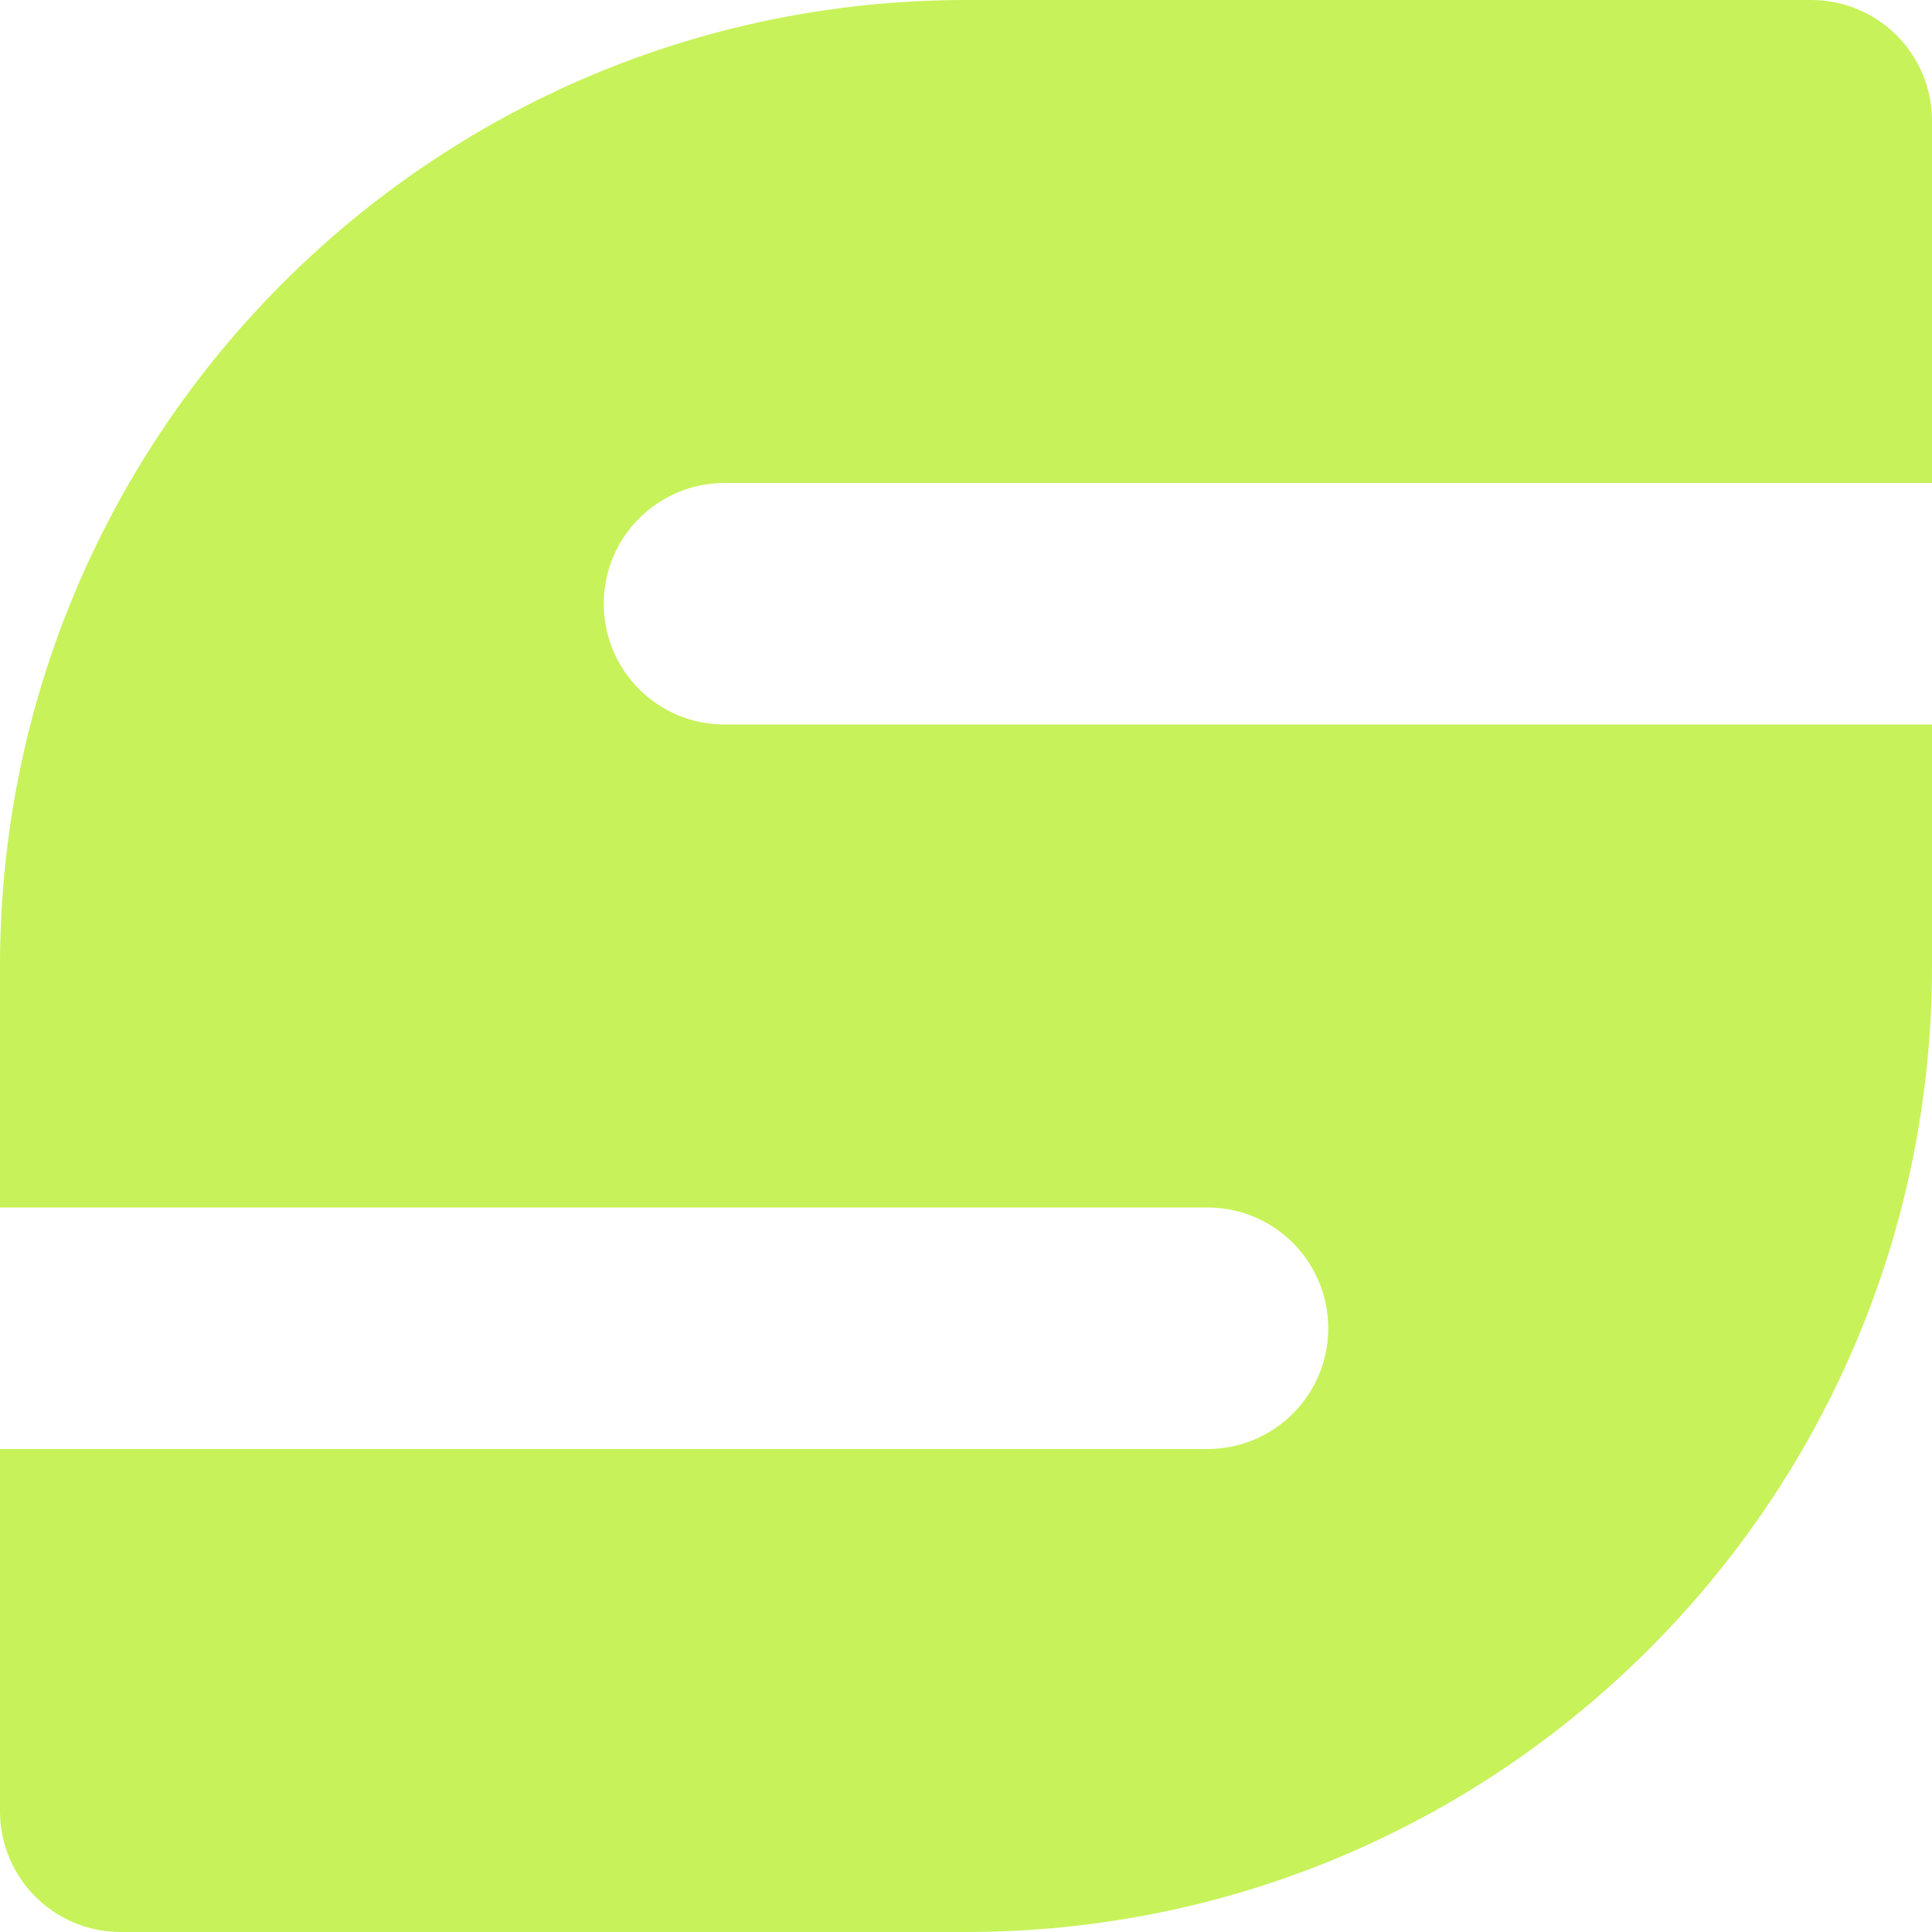
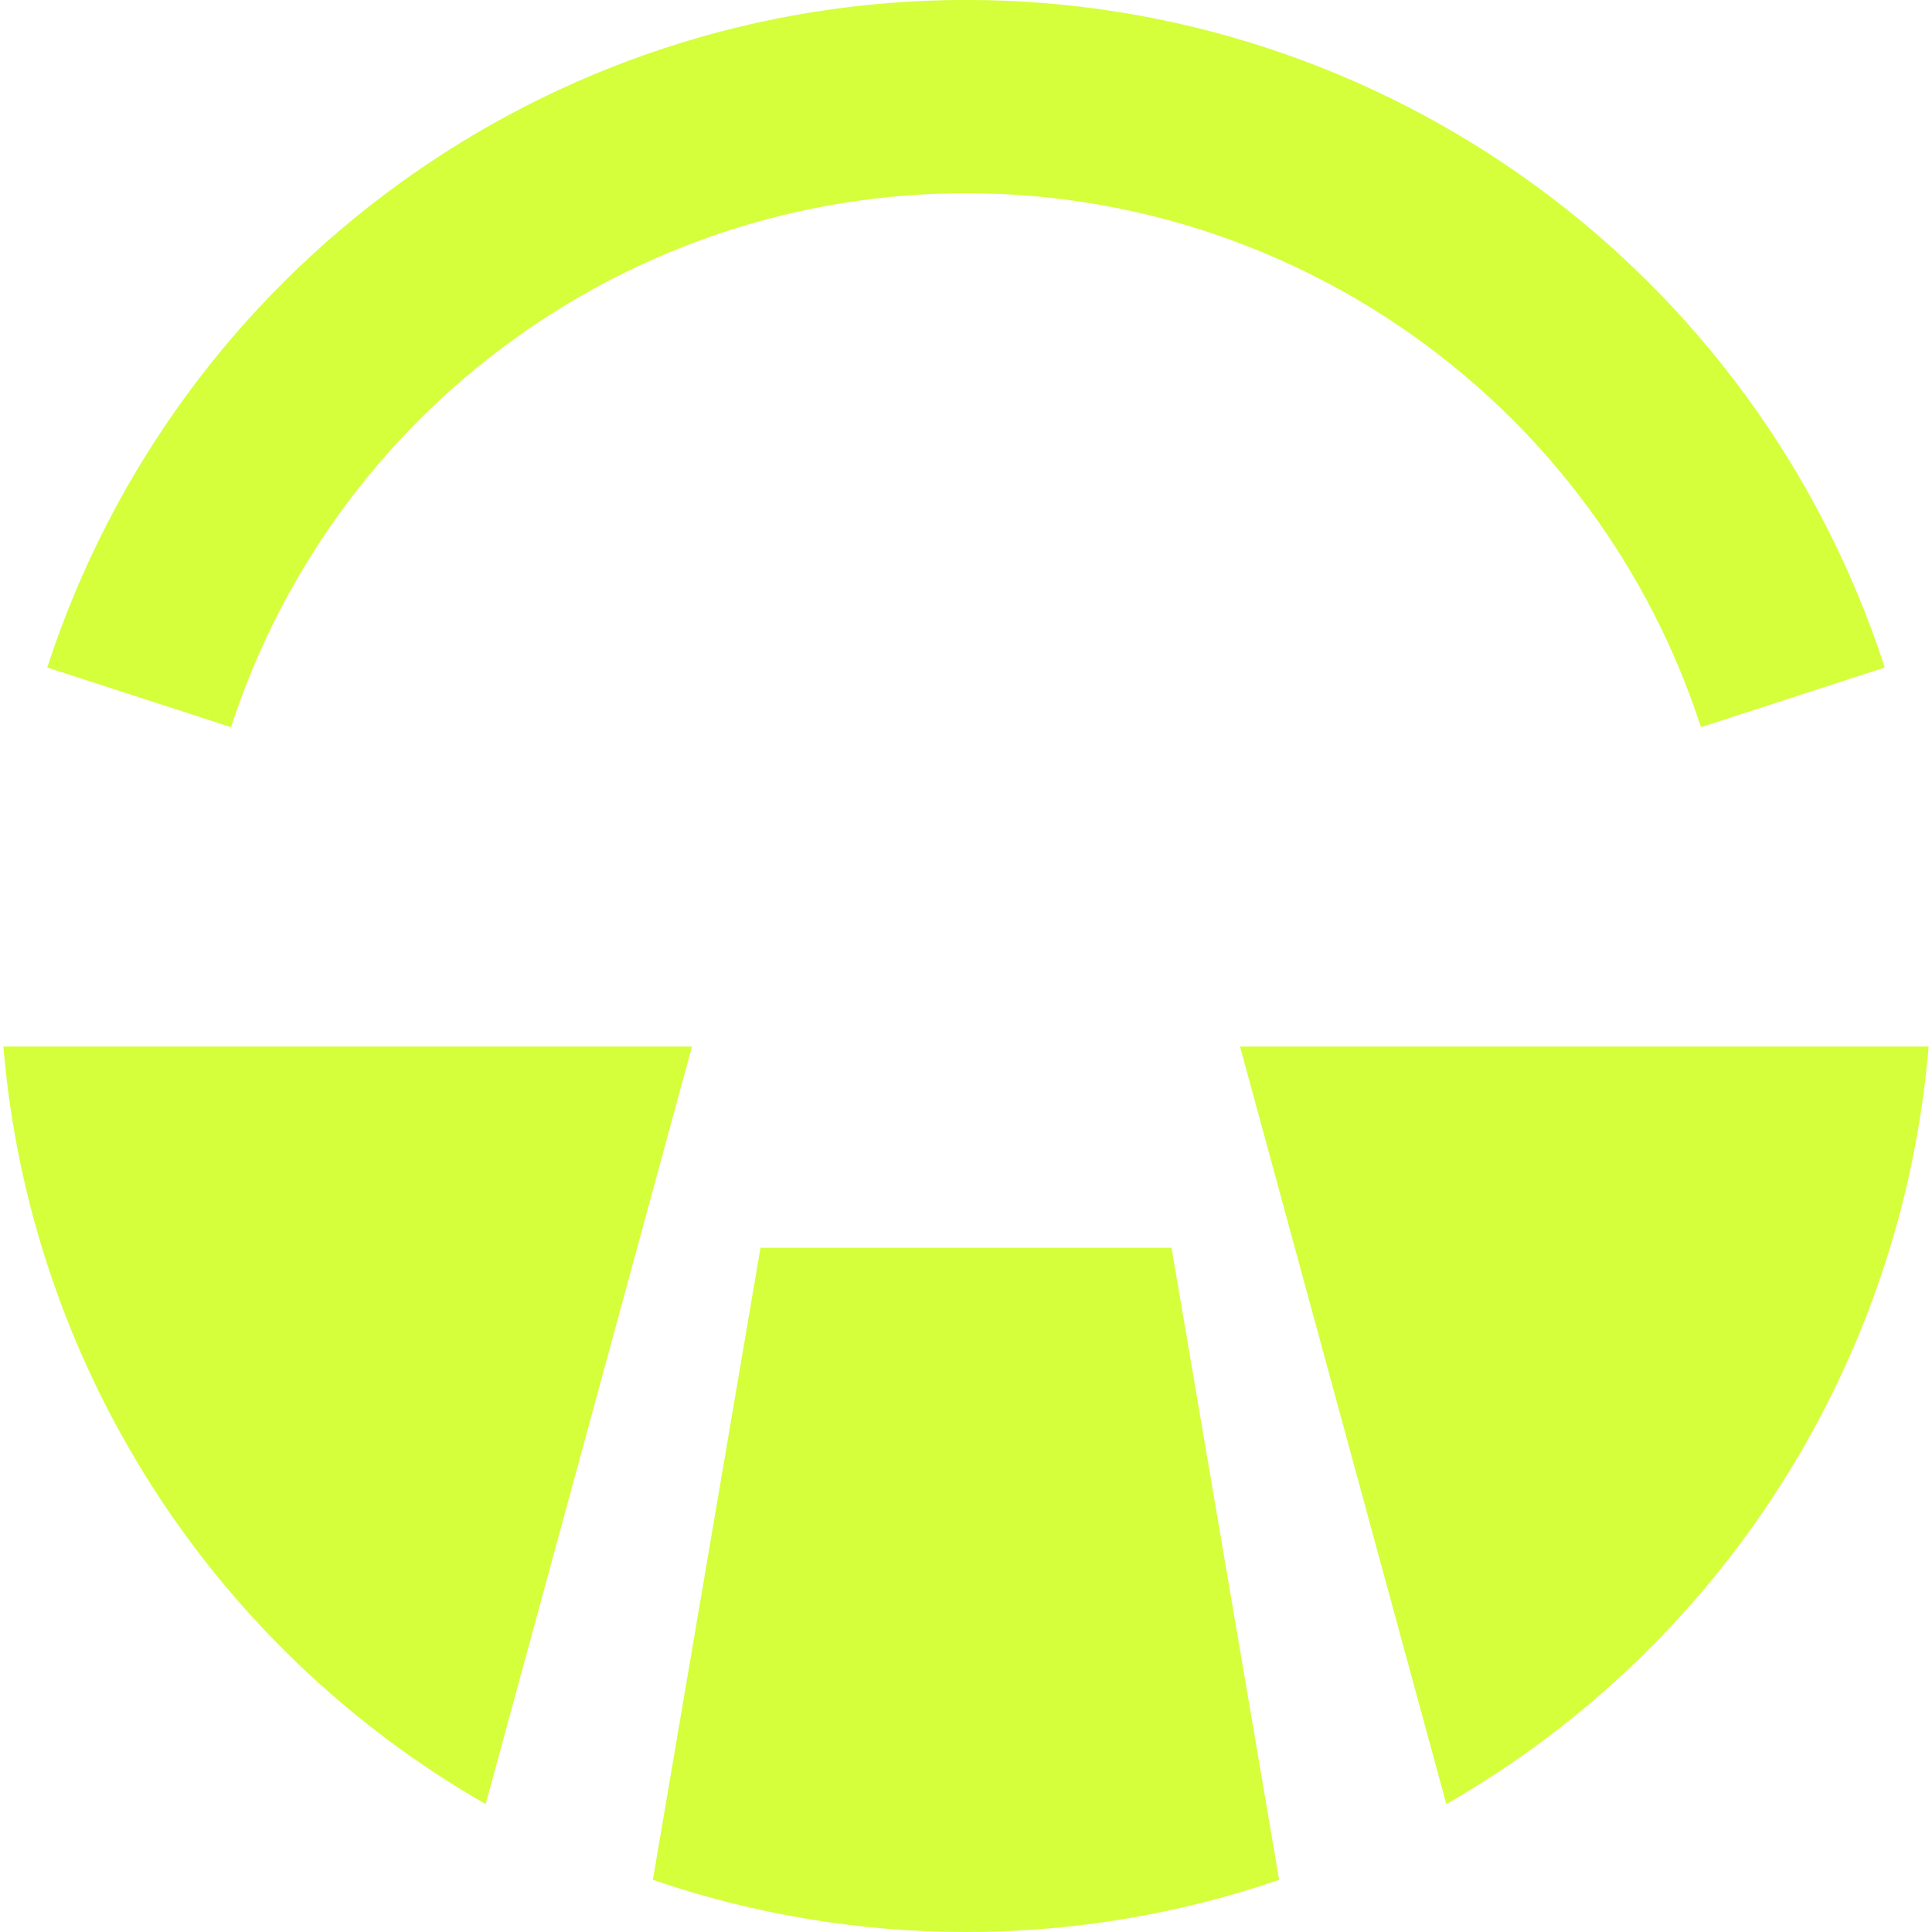
- <svg xmlns="http://www.w3.org/2000/svg" viewBox="0 0 24 24" role="img" aria-label="AgroShift">
-   <path d="M12 0h10.5A1.5 1.5 0 0 1 24 1.5V6H9a1.5 1.5 0 0 0 0 3h15v3A12 12 0 0 1 12 24H1.5A1.5 1.5 0 0 1 0 22.5V18h15a1.5 1.5 0 0 0 0-3H0v-3A12 12 0 0 1 12 0Z" fill="#c8f25a" />
+ <svg xmlns="http://www.w3.org/2000/svg" viewBox="0 0 24 24">
+   <path fill="#d4ff3a" d="M0.587 8.292A12 12 0 0 1 23.413 8.292L21.13 9.033A9.6 9.6 0 0 0 2.87 9.033ZM0.042 13L8.596 13L6.033 22.411A12 12 0 0 1 0.042 13ZM8.11 23.352L9.447 15.5L14.553 15.5L15.89 23.352A12 12 0 0 1 8.11 23.352ZM17.967 22.411L15.404 13L23.958 13A12 12 0 0 1 17.967 22.411Z" />
</svg>
